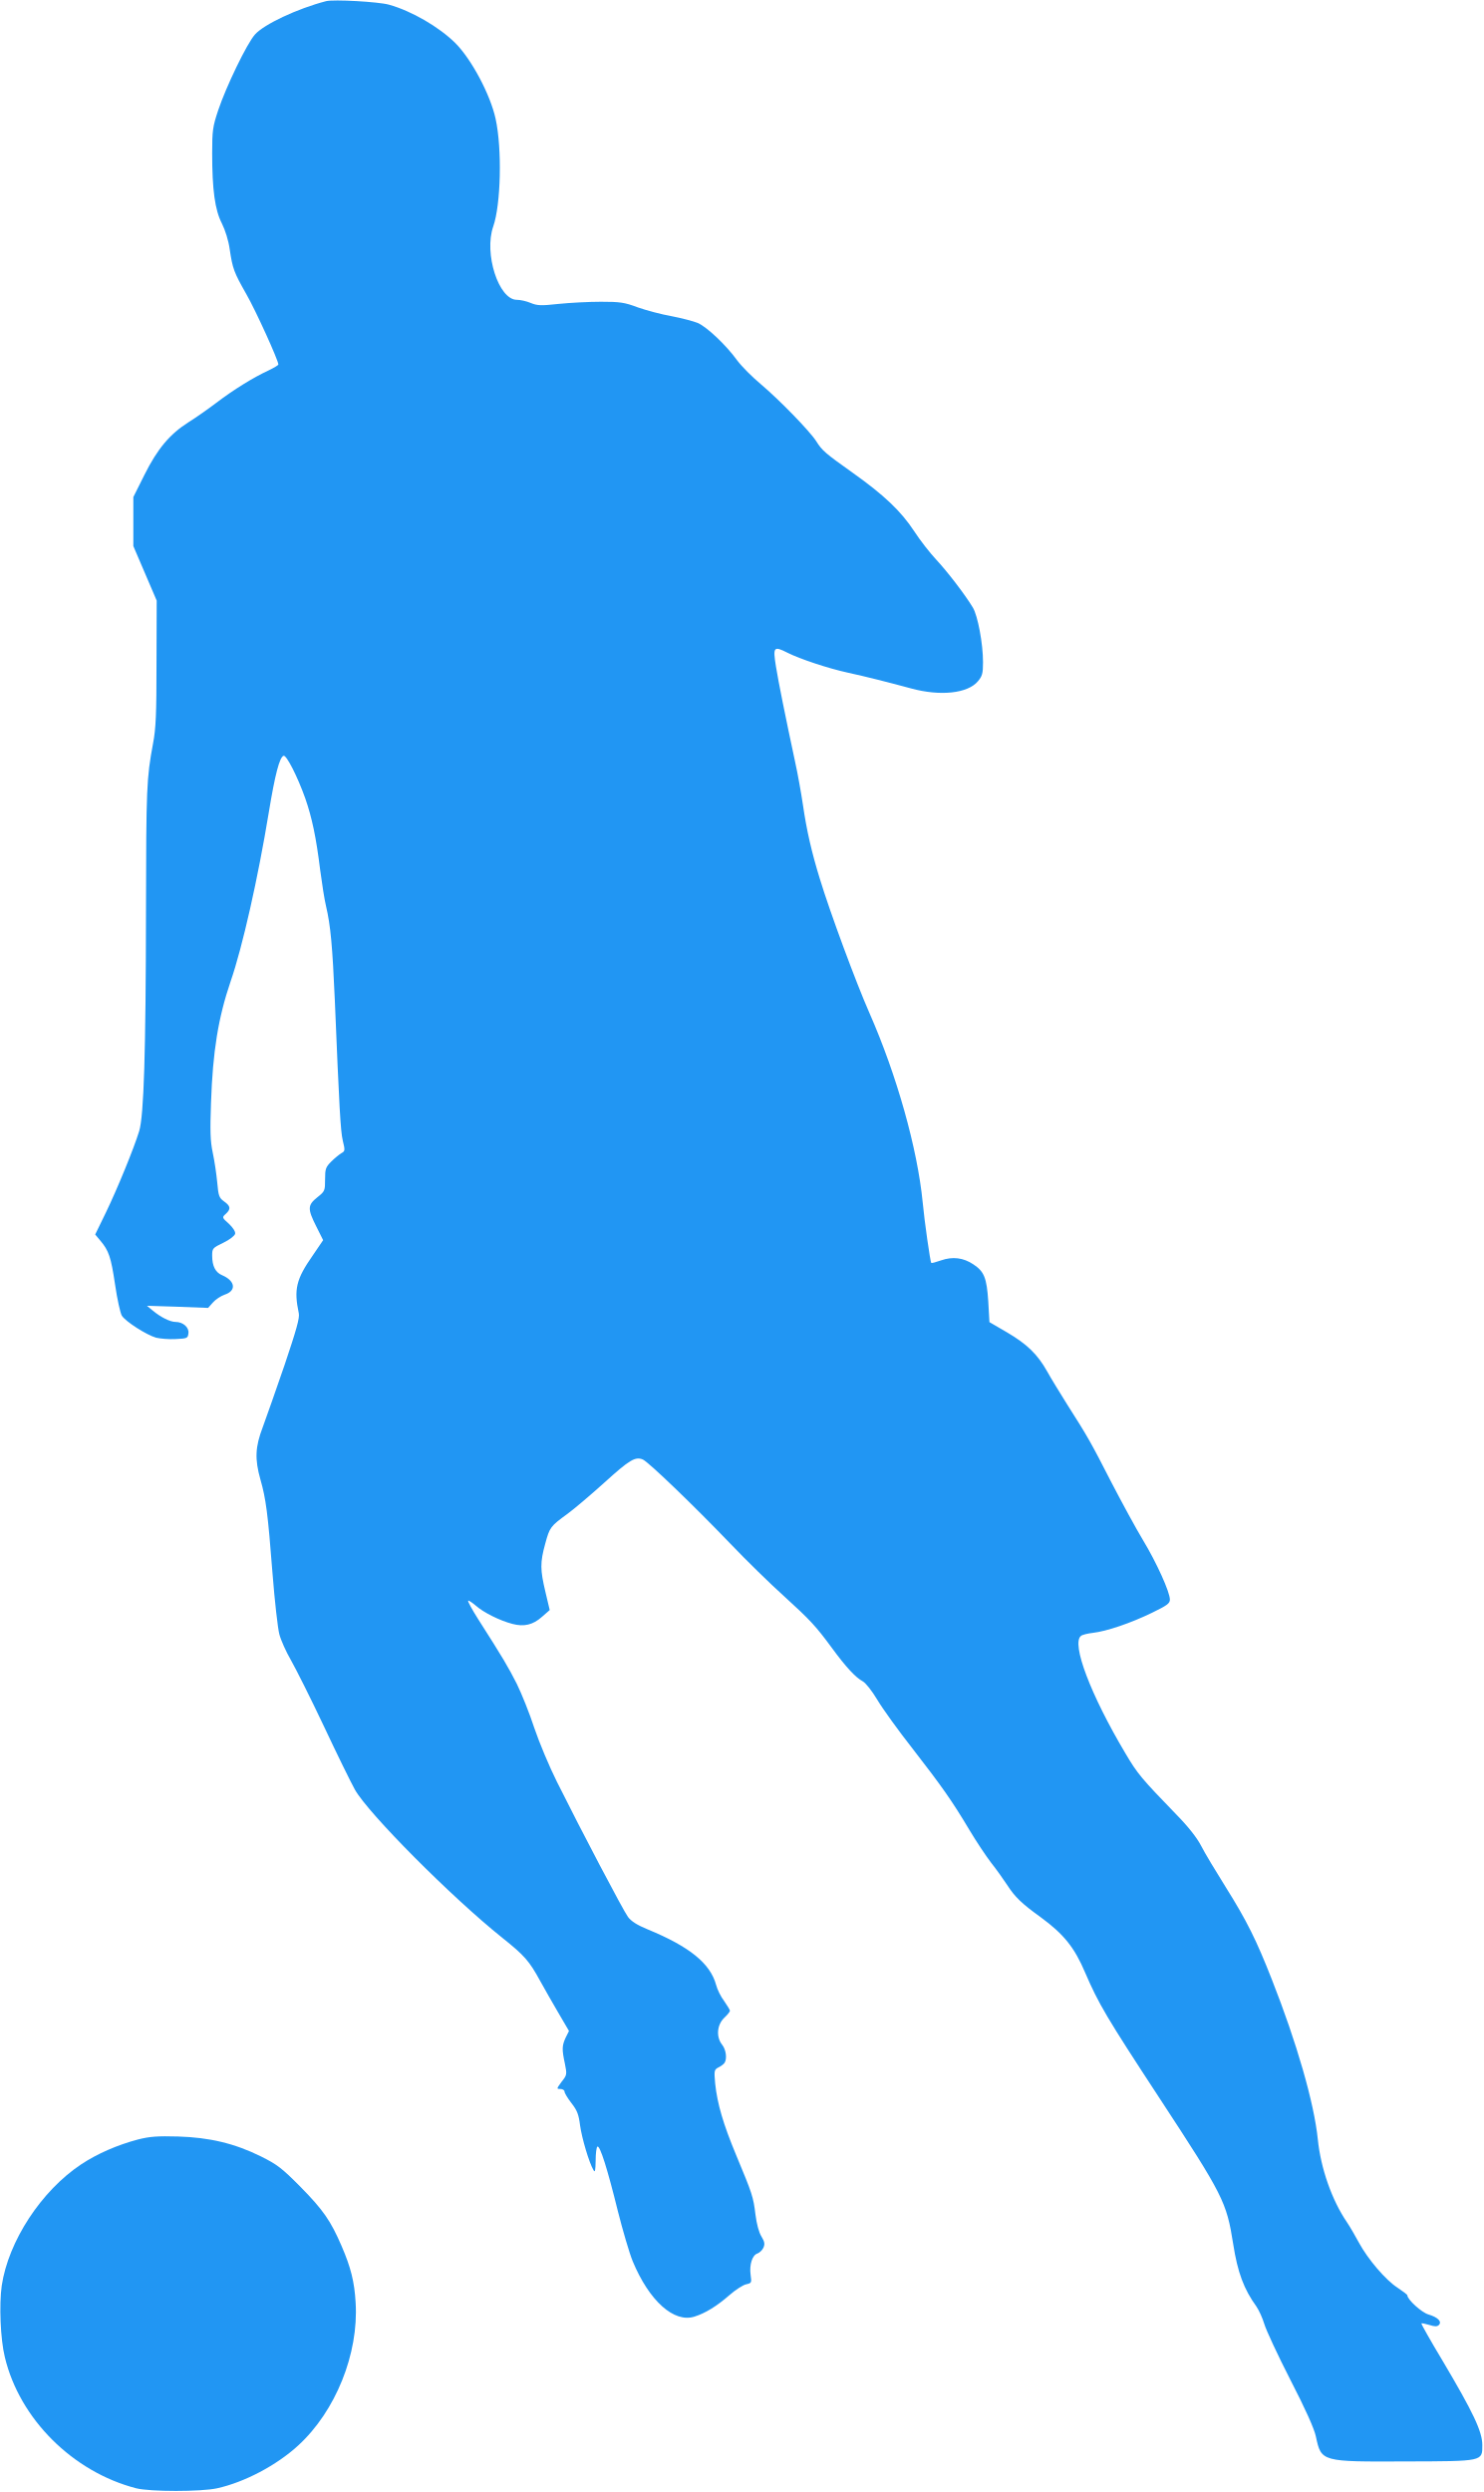
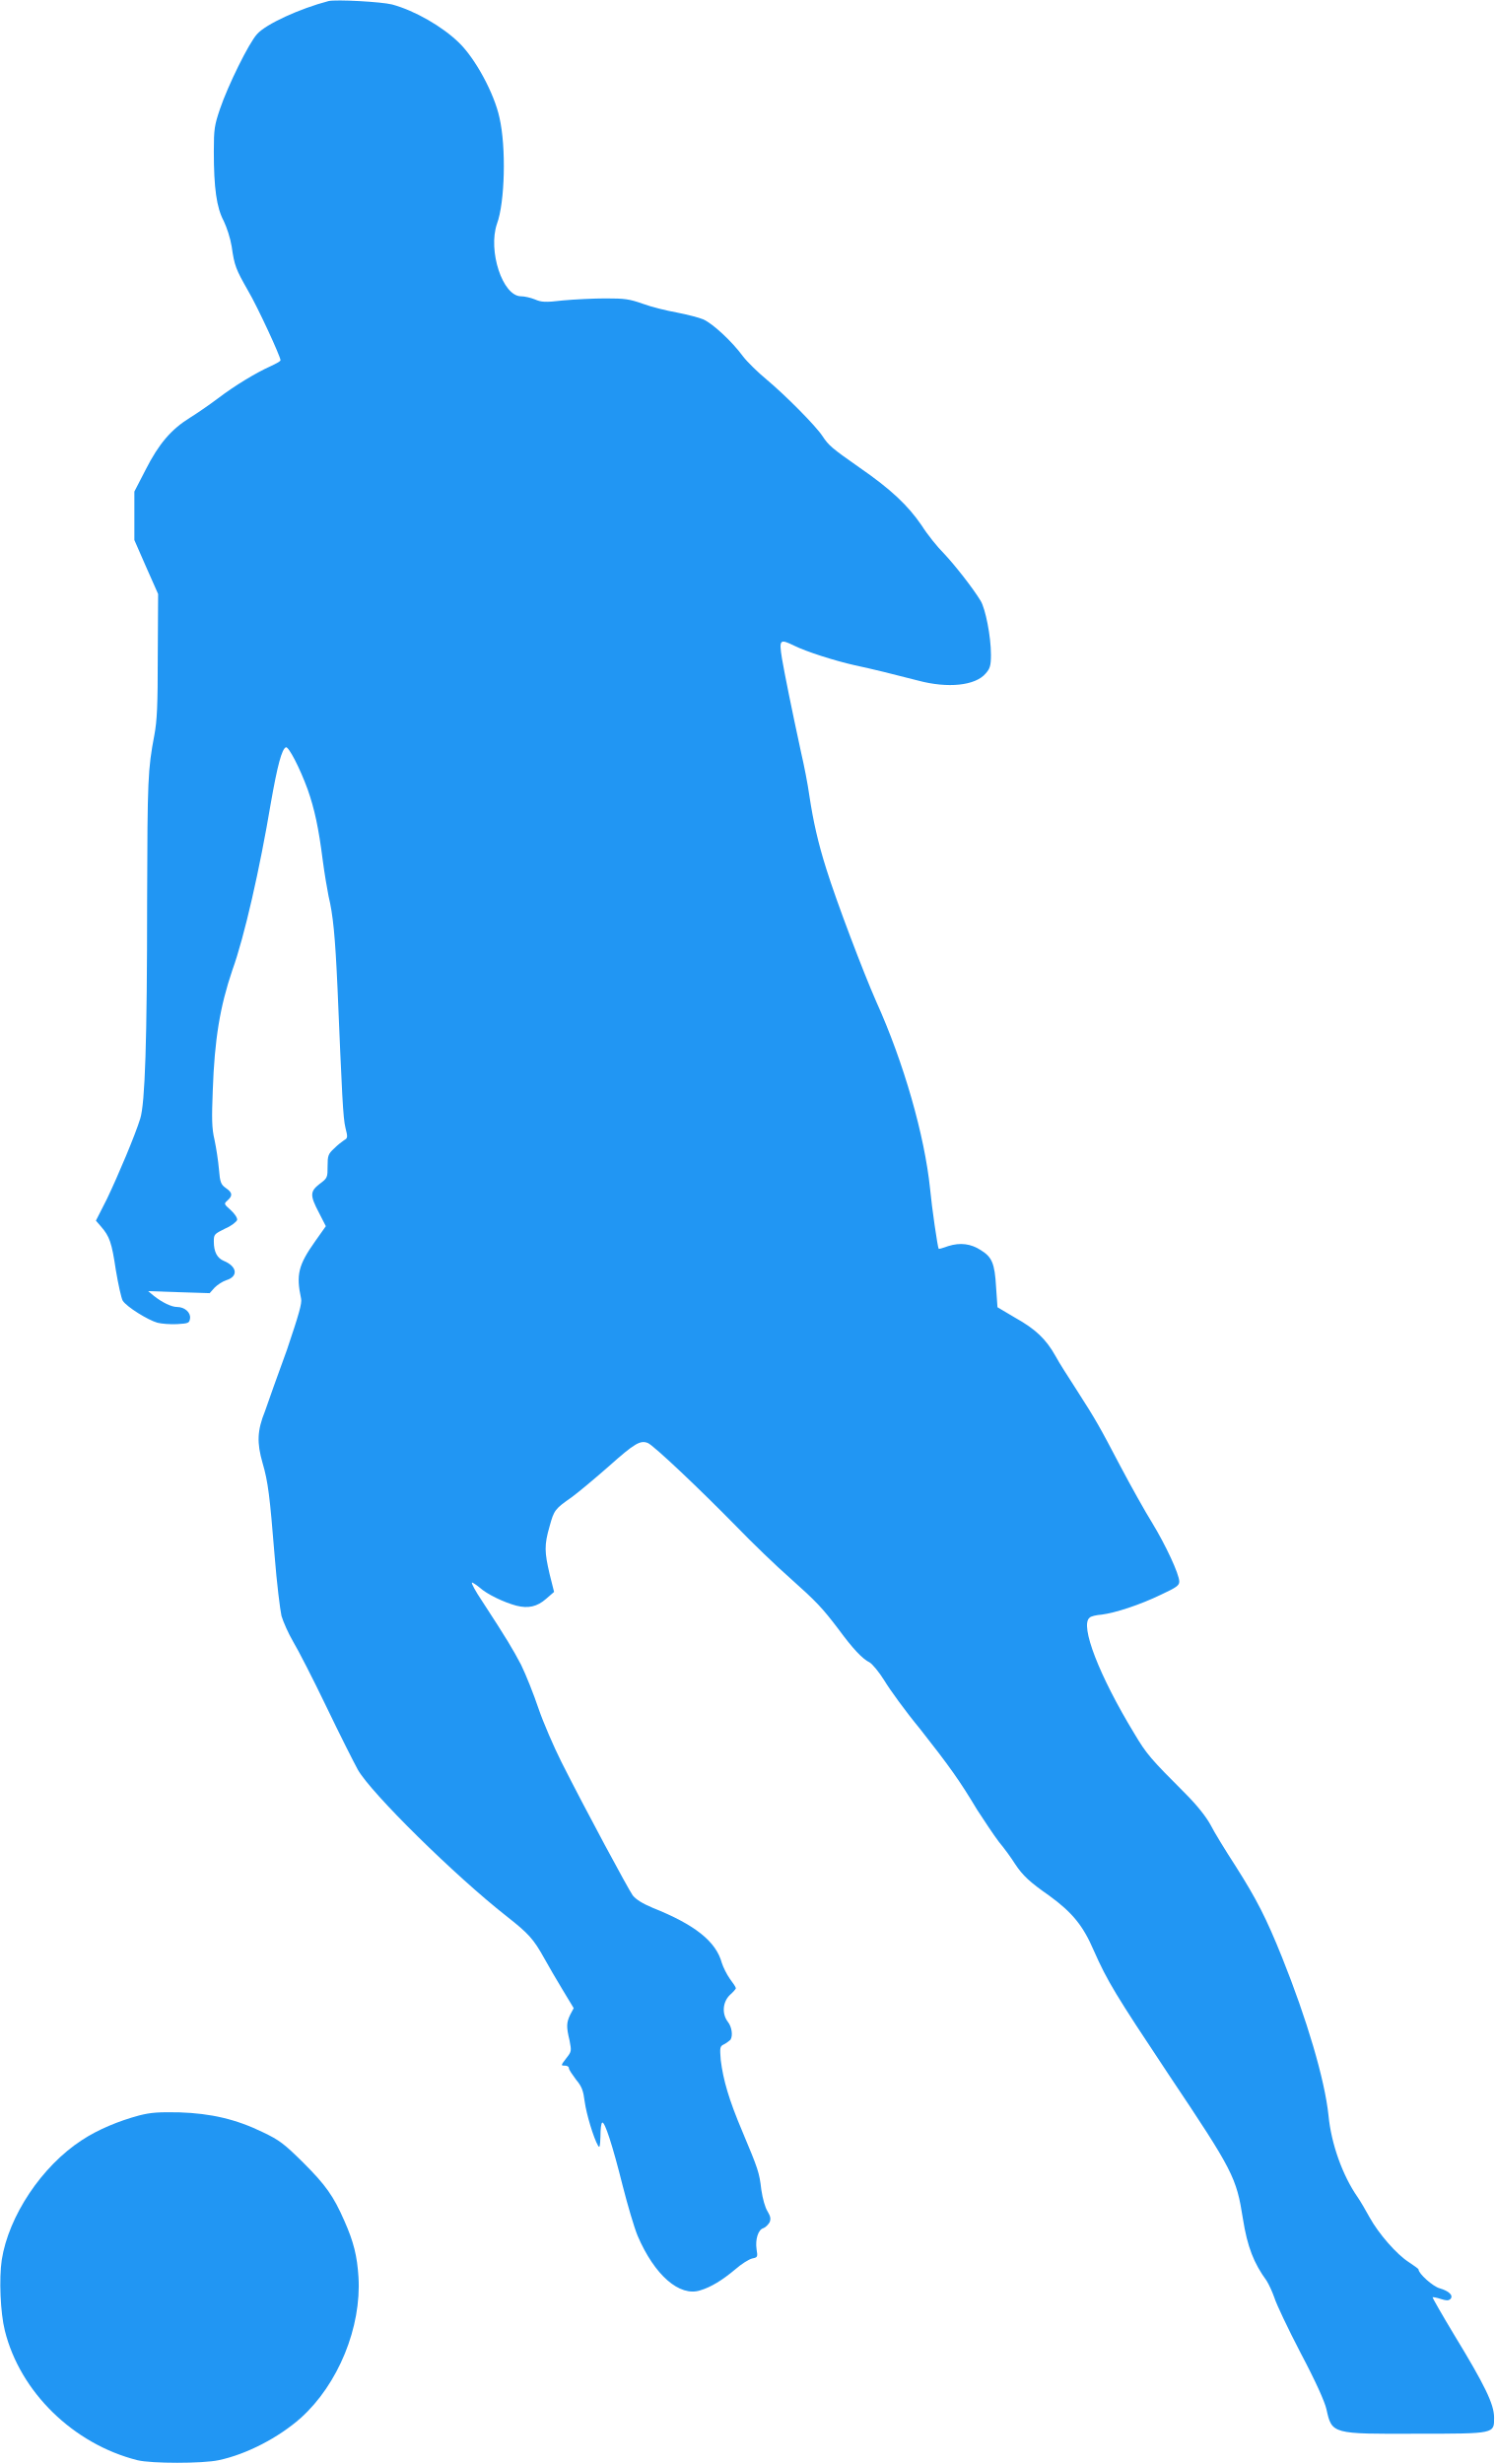
- <svg xmlns="http://www.w3.org/2000/svg" version="1.0" width="762pt" height="1280pt" viewBox="0 0 762 1280" preserveAspectRatio="xMidYMid meet">
-   <g transform="translate(0,1280) scale(0.1,-0.1)" fill="#2196f3" stroke="none">
-     <path d="M1675 12794 c-147 -38 -319 -119 -365 -171 -42 -47 -148 -267 -189 -389 -28 -84 -31 -104 -31 -220 0 -190 14 -292 50 -362 17 -34 34 -88 40 -132 15 -101 22 -119 85 -230 48 -83 165 -341 165 -362 0 -4 -24 -18 -53 -32 -74 -34 -178 -98 -267 -166 -41 -31 -105 -76 -142 -99 -96 -61 -159 -136 -226 -270 l-57 -114 0 -126 0 -126 60 -140 60 -140 -1 -320 c0 -263 -3 -337 -18 -415 -33 -178 -35 -225 -36 -855 -1 -739 -11 -1055 -35 -1135 -27 -88 -112 -296 -171 -418 l-55 -113 26 -31 c44 -52 55 -84 76 -225 11 -76 27 -148 35 -161 20 -31 127 -99 176 -113 21 -5 67 -9 101 -7 59 3 62 4 65 30 4 30 -28 58 -66 58 -28 0 -76 24 -117 58 l-30 25 157 -5 157 -6 25 28 c13 15 40 33 60 40 62 20 55 71 -13 100 -34 14 -51 47 -51 100 0 38 2 40 58 67 33 16 58 36 60 46 2 11 -11 31 -32 51 -36 32 -36 33 -16 51 27 25 25 40 -9 64 -25 18 -29 28 -35 97 -4 43 -14 111 -23 153 -13 61 -14 112 -9 256 9 265 37 437 101 625 60 173 140 527 196 868 32 194 55 283 76 290 15 4 71 -106 111 -218 35 -101 56 -200 77 -370 9 -69 22 -152 30 -185 23 -97 33 -205 45 -481 23 -554 29 -671 41 -723 12 -49 12 -54 -7 -64 -10 -6 -34 -25 -52 -43 -29 -29 -32 -38 -32 -92 0 -58 -1 -61 -40 -92 -50 -40 -51 -59 -5 -150 l35 -70 -53 -78 c-86 -123 -98 -174 -72 -298 5 -23 -12 -84 -73 -265 -44 -129 -95 -272 -112 -319 -39 -102 -42 -164 -12 -270 28 -98 38 -172 62 -482 11 -141 27 -282 35 -312 8 -31 35 -91 60 -134 24 -42 101 -195 169 -339 68 -145 140 -291 159 -325 68 -122 499 -555 757 -761 115 -92 138 -118 195 -222 21 -38 63 -112 93 -163 l55 -94 -17 -34 c-19 -41 -20 -60 -4 -134 11 -55 11 -58 -17 -93 -26 -36 -27 -37 -6 -37 11 0 21 -6 21 -13 0 -8 16 -34 36 -60 29 -37 37 -58 44 -114 9 -65 46 -191 69 -230 8 -14 10 -2 11 49 0 37 4 69 9 72 13 8 52 -116 105 -331 25 -99 59 -215 76 -257 85 -205 213 -319 318 -285 55 17 115 54 179 110 32 28 71 53 87 56 27 6 28 8 22 49 -7 52 9 101 35 109 11 4 25 17 31 30 8 19 6 30 -10 57 -13 20 -25 65 -31 113 -11 91 -16 106 -99 305 -67 161 -97 264 -108 368 -6 67 -5 71 17 83 13 6 27 17 31 23 14 21 8 68 -12 93 -32 40 -27 102 10 138 17 16 30 32 30 37 0 4 -14 27 -30 50 -17 22 -35 59 -41 82 -30 111 -136 197 -352 286 -54 22 -85 42 -101 64 -24 32 -240 443 -365 694 -39 78 -91 202 -116 276 -24 74 -65 176 -90 227 -45 88 -68 128 -199 333 -31 49 -54 91 -51 94 2 3 20 -9 39 -25 39 -35 123 -77 188 -94 60 -16 106 -5 152 36 l40 35 -22 93 c-27 114 -28 150 -1 248 23 84 26 89 114 153 33 24 118 96 189 160 130 118 160 136 199 119 30 -14 260 -235 447 -430 85 -89 210 -211 277 -271 136 -124 164 -154 247 -267 71 -97 122 -152 158 -171 15 -8 47 -48 75 -95 26 -44 108 -158 182 -252 149 -192 202 -267 292 -418 34 -57 84 -132 110 -166 27 -34 64 -86 83 -115 40 -62 74 -95 174 -167 117 -86 172 -154 227 -284 69 -160 109 -228 381 -643 329 -502 345 -534 379 -749 23 -148 55 -233 120 -323 13 -19 31 -59 40 -89 9 -31 69 -160 134 -287 78 -151 123 -252 131 -291 28 -130 26 -130 462 -128 400 1 393 0 393 84 0 70 -47 168 -204 433 -62 103 -111 190 -109 192 2 2 21 -2 41 -8 28 -9 40 -9 49 0 17 17 -6 40 -54 54 -35 10 -108 77 -108 98 0 4 -23 21 -50 39 -62 40 -153 147 -199 232 -19 35 -46 82 -61 104 -78 114 -135 278 -150 426 -19 188 -109 499 -236 821 -80 204 -129 302 -236 473 -52 83 -110 179 -128 215 -22 42 -67 99 -127 160 -179 185 -199 208 -262 315 -178 299 -278 563 -228 602 6 6 35 13 62 16 70 8 194 50 303 103 78 38 92 48 92 68 0 39 -69 191 -138 305 -35 58 -108 192 -162 296 -105 205 -121 234 -227 400 -38 61 -85 137 -103 170 -50 89 -104 141 -206 201 l-91 53 -6 106 c-8 122 -21 154 -77 191 -51 34 -106 41 -166 20 -26 -9 -48 -15 -50 -13 -5 6 -35 214 -44 312 -27 275 -133 653 -274 973 -68 154 -202 516 -254 687 -42 136 -68 249 -87 380 -9 61 -27 162 -41 225 -49 229 -85 407 -98 488 -16 100 -11 105 60 69 64 -32 208 -80 309 -102 92 -20 203 -48 325 -81 150 -41 292 -26 344 37 22 26 26 40 26 98 0 95 -27 238 -52 280 -41 68 -132 186 -188 246 -31 33 -83 99 -114 147 -67 102 -154 185 -316 300 -142 101 -156 113 -187 162 -34 53 -191 214 -286 294 -43 36 -97 90 -120 121 -57 79 -155 171 -202 192 -22 9 -83 25 -135 35 -52 9 -130 30 -173 45 -69 26 -92 29 -190 29 -62 0 -159 -5 -217 -11 -91 -10 -110 -9 -144 5 -21 9 -53 16 -71 16 -93 0 -170 238 -121 377 39 112 46 398 12 553 -27 124 -124 306 -207 389 -84 83 -225 165 -341 197 -53 15 -285 28 -323 18z" />
-     <path d="M710 1811 c-106 -28 -210 -73 -293 -128 -205 -136 -374 -395 -408 -623 -14 -98 -7 -274 16 -368 76 -317 349 -589 675 -673 71 -18 333 -18 415 0 141 31 306 118 417 220 192 176 311 471 295 733 -6 108 -25 182 -72 291 -56 130 -95 186 -210 303 -98 99 -121 116 -205 158 -136 67 -264 97 -425 102 -105 3 -145 0 -205 -15z" />
+ <svg xmlns="http://www.w3.org/2000/svg" width="17px" height="28px" viewBox="0 0 17 28" version="1.1">
+   <g id="surface1">
+     <path style=" stroke:none;fill-rule:nonzero;fill:rgb(12.941%,58.824%,95.294%);fill-opacity:1;" d="M 3.734 0.012 C 3.406 0.098 3.023 0.273 2.922 0.387 C 2.828 0.488 2.59 0.973 2.5 1.238 C 2.438 1.422 2.43 1.465 2.43 1.719 C 2.43 2.137 2.461 2.359 2.543 2.512 C 2.578 2.586 2.617 2.703 2.633 2.801 C 2.664 3.02 2.68 3.059 2.82 3.305 C 2.926 3.484 3.188 4.051 3.188 4.094 C 3.188 4.105 3.137 4.133 3.07 4.164 C 2.906 4.238 2.672 4.379 2.477 4.527 C 2.383 4.598 2.242 4.695 2.16 4.746 C 1.945 4.879 1.805 5.043 1.656 5.336 L 1.527 5.586 L 1.527 6.137 L 1.66 6.441 L 1.797 6.75 L 1.793 7.449 C 1.793 8.023 1.785 8.188 1.754 8.355 C 1.68 8.746 1.676 8.848 1.672 10.227 C 1.672 11.844 1.648 12.535 1.594 12.711 C 1.535 12.902 1.344 13.355 1.215 13.625 L 1.09 13.871 L 1.148 13.938 C 1.246 14.051 1.27 14.121 1.316 14.43 C 1.344 14.598 1.379 14.754 1.395 14.781 C 1.441 14.852 1.68 15 1.789 15.031 C 1.836 15.043 1.938 15.051 2.012 15.047 C 2.145 15.039 2.152 15.035 2.16 14.98 C 2.168 14.914 2.098 14.852 2.012 14.852 C 1.949 14.852 1.844 14.801 1.75 14.727 L 1.684 14.672 L 2.035 14.684 L 2.383 14.695 L 2.438 14.633 C 2.469 14.602 2.527 14.562 2.574 14.547 C 2.711 14.504 2.695 14.391 2.543 14.328 C 2.469 14.297 2.43 14.227 2.43 14.109 C 2.43 14.027 2.434 14.023 2.559 13.961 C 2.633 13.93 2.688 13.883 2.695 13.863 C 2.699 13.84 2.668 13.793 2.621 13.75 C 2.543 13.68 2.543 13.68 2.586 13.641 C 2.648 13.586 2.641 13.551 2.566 13.5 C 2.512 13.461 2.5 13.438 2.488 13.285 C 2.48 13.191 2.457 13.043 2.438 12.953 C 2.406 12.82 2.406 12.707 2.418 12.391 C 2.438 11.812 2.5 11.438 2.641 11.023 C 2.777 10.648 2.953 9.871 3.078 9.125 C 3.152 8.703 3.203 8.508 3.25 8.492 C 3.281 8.484 3.406 8.723 3.496 8.969 C 3.574 9.191 3.621 9.406 3.668 9.777 C 3.688 9.93 3.719 10.109 3.734 10.184 C 3.785 10.395 3.809 10.633 3.836 11.234 C 3.887 12.445 3.898 12.703 3.926 12.816 C 3.953 12.922 3.953 12.934 3.91 12.957 C 3.891 12.969 3.836 13.012 3.797 13.051 C 3.73 13.113 3.723 13.133 3.723 13.25 C 3.723 13.379 3.723 13.387 3.633 13.453 C 3.523 13.539 3.52 13.582 3.625 13.781 L 3.703 13.934 L 3.582 14.105 C 3.391 14.375 3.363 14.484 3.422 14.758 C 3.434 14.809 3.395 14.941 3.262 15.336 C 3.16 15.617 3.047 15.93 3.012 16.035 C 2.922 16.258 2.918 16.395 2.984 16.625 C 3.047 16.84 3.066 17 3.121 17.68 C 3.145 17.988 3.184 18.297 3.199 18.363 C 3.219 18.43 3.277 18.562 3.332 18.656 C 3.387 18.746 3.559 19.082 3.711 19.398 C 3.863 19.715 4.023 20.031 4.066 20.109 C 4.215 20.375 5.176 21.32 5.754 21.773 C 6.008 21.973 6.062 22.031 6.188 22.258 C 6.234 22.34 6.328 22.504 6.395 22.613 L 6.52 22.82 L 6.48 22.895 C 6.438 22.984 6.434 23.027 6.473 23.188 C 6.496 23.309 6.496 23.312 6.434 23.391 C 6.375 23.469 6.371 23.473 6.418 23.473 C 6.445 23.473 6.465 23.484 6.465 23.5 C 6.465 23.52 6.504 23.574 6.547 23.633 C 6.613 23.711 6.629 23.758 6.645 23.883 C 6.664 24.023 6.746 24.297 6.797 24.383 C 6.816 24.414 6.82 24.387 6.824 24.277 C 6.824 24.195 6.832 24.125 6.844 24.121 C 6.871 24.102 6.961 24.375 7.078 24.844 C 7.133 25.059 7.207 25.312 7.246 25.406 C 7.438 25.855 7.723 26.102 7.957 26.027 C 8.078 25.992 8.211 25.91 8.355 25.789 C 8.426 25.727 8.512 25.672 8.551 25.664 C 8.609 25.652 8.613 25.648 8.598 25.559 C 8.582 25.445 8.617 25.336 8.676 25.32 C 8.699 25.312 8.73 25.281 8.746 25.254 C 8.762 25.215 8.758 25.188 8.723 25.129 C 8.695 25.086 8.668 24.988 8.652 24.883 C 8.629 24.684 8.617 24.652 8.434 24.215 C 8.285 23.863 8.219 23.637 8.191 23.41 C 8.18 23.266 8.18 23.254 8.23 23.23 C 8.258 23.215 8.289 23.191 8.301 23.18 C 8.332 23.133 8.316 23.031 8.273 22.977 C 8.203 22.887 8.211 22.754 8.293 22.672 C 8.332 22.637 8.363 22.602 8.363 22.594 C 8.363 22.582 8.332 22.535 8.293 22.484 C 8.258 22.434 8.219 22.355 8.203 22.305 C 8.137 22.062 7.898 21.871 7.418 21.68 C 7.297 21.629 7.23 21.586 7.191 21.539 C 7.141 21.469 6.656 20.57 6.379 20.02 C 6.293 19.848 6.176 19.578 6.121 19.418 C 6.066 19.254 5.977 19.031 5.922 18.918 C 5.82 18.727 5.77 18.641 5.477 18.191 C 5.406 18.086 5.355 17.992 5.363 17.984 C 5.367 17.98 5.406 18.004 5.449 18.039 C 5.535 18.117 5.723 18.207 5.867 18.246 C 6.004 18.281 6.105 18.258 6.207 18.168 L 6.297 18.09 L 6.246 17.887 C 6.188 17.637 6.184 17.559 6.246 17.344 C 6.297 17.16 6.305 17.148 6.5 17.012 C 6.574 16.957 6.762 16.801 6.922 16.66 C 7.211 16.402 7.277 16.363 7.363 16.398 C 7.434 16.43 7.945 16.914 8.363 17.34 C 8.551 17.535 8.828 17.801 8.98 17.934 C 9.281 18.203 9.344 18.27 9.531 18.516 C 9.688 18.73 9.801 18.852 9.883 18.891 C 9.914 18.91 9.988 18.996 10.051 19.098 C 10.109 19.195 10.289 19.445 10.457 19.648 C 10.789 20.07 10.906 20.234 11.105 20.566 C 11.184 20.688 11.293 20.852 11.352 20.93 C 11.414 21.004 11.496 21.117 11.535 21.18 C 11.625 21.316 11.703 21.387 11.926 21.543 C 12.188 21.734 12.309 21.883 12.43 22.164 C 12.586 22.516 12.676 22.664 13.281 23.574 C 14.016 24.672 14.051 24.742 14.125 25.211 C 14.176 25.535 14.25 25.719 14.395 25.918 C 14.422 25.961 14.461 26.047 14.484 26.113 C 14.504 26.18 14.637 26.461 14.781 26.738 C 14.957 27.07 15.055 27.293 15.074 27.375 C 15.137 27.66 15.133 27.66 16.105 27.656 C 16.996 27.656 16.98 27.656 16.98 27.473 C 16.98 27.32 16.875 27.105 16.523 26.527 C 16.387 26.301 16.277 26.109 16.281 26.105 C 16.285 26.102 16.328 26.109 16.375 26.125 C 16.438 26.145 16.461 26.145 16.484 26.125 C 16.52 26.086 16.469 26.035 16.363 26.004 C 16.285 25.984 16.121 25.836 16.121 25.789 C 16.121 25.781 16.07 25.746 16.012 25.707 C 15.871 25.617 15.668 25.383 15.566 25.199 C 15.523 25.121 15.465 25.02 15.43 24.969 C 15.258 24.723 15.129 24.363 15.098 24.039 C 15.055 23.629 14.852 22.945 14.57 22.242 C 14.391 21.797 14.281 21.582 14.043 21.207 C 13.926 21.027 13.797 20.816 13.758 20.738 C 13.707 20.645 13.609 20.52 13.477 20.387 C 13.074 19.984 13.031 19.934 12.891 19.699 C 12.492 19.043 12.27 18.469 12.383 18.383 C 12.395 18.367 12.461 18.352 12.52 18.348 C 12.676 18.328 12.953 18.238 13.195 18.121 C 13.371 18.039 13.402 18.016 13.402 17.973 C 13.402 17.887 13.246 17.555 13.094 17.305 C 13.016 17.18 12.852 16.887 12.73 16.656 C 12.496 16.211 12.461 16.145 12.227 15.781 C 12.141 15.648 12.035 15.484 11.996 15.41 C 11.887 15.215 11.766 15.102 11.535 14.973 L 11.336 14.855 L 11.32 14.625 C 11.305 14.355 11.273 14.285 11.148 14.207 C 11.035 14.133 10.914 14.117 10.777 14.16 C 10.723 14.18 10.672 14.195 10.668 14.191 C 10.656 14.176 10.59 13.723 10.57 13.508 C 10.508 12.906 10.273 12.078 9.957 11.379 C 9.809 11.043 9.508 10.25 9.391 9.875 C 9.297 9.578 9.242 9.332 9.199 9.047 C 9.18 8.91 9.137 8.691 9.105 8.555 C 8.996 8.051 8.918 7.664 8.887 7.484 C 8.852 7.266 8.863 7.258 9.023 7.336 C 9.164 7.406 9.484 7.508 9.711 7.559 C 9.914 7.602 10.164 7.664 10.434 7.734 C 10.77 7.824 11.086 7.793 11.203 7.652 C 11.25 7.598 11.262 7.566 11.262 7.441 C 11.262 7.23 11.199 6.918 11.145 6.828 C 11.055 6.68 10.852 6.422 10.727 6.289 C 10.656 6.219 10.539 6.074 10.473 5.969 C 10.32 5.746 10.129 5.562 9.766 5.312 C 9.449 5.09 9.418 5.062 9.348 4.957 C 9.273 4.84 8.922 4.488 8.711 4.312 C 8.617 4.234 8.496 4.117 8.445 4.051 C 8.316 3.875 8.098 3.676 7.992 3.629 C 7.945 3.609 7.809 3.574 7.691 3.551 C 7.578 3.531 7.402 3.488 7.309 3.453 C 7.152 3.398 7.102 3.391 6.883 3.391 C 6.746 3.391 6.527 3.402 6.398 3.414 C 6.195 3.438 6.152 3.434 6.078 3.402 C 6.031 3.383 5.961 3.367 5.922 3.367 C 5.711 3.367 5.543 2.848 5.648 2.543 C 5.738 2.301 5.754 1.672 5.676 1.336 C 5.617 1.062 5.402 0.664 5.215 0.484 C 5.027 0.301 4.715 0.121 4.457 0.051 C 4.336 0.02 3.82 -0.008 3.734 0.012 Z M 3.734 0.012 " />
+     <path style=" stroke:none;fill-rule:nonzero;fill:rgb(12.941%,58.824%,95.294%);fill-opacity:1;" d="M 1.582 24.039 C 1.348 24.102 1.113 24.199 0.93 24.32 C 0.473 24.617 0.098 25.184 0.02 25.68 C -0.012 25.895 0.004 26.281 0.055 26.484 C 0.227 27.18 0.832 27.773 1.562 27.957 C 1.719 27.996 2.305 27.996 2.484 27.957 C 2.801 27.891 3.168 27.699 3.418 27.477 C 3.844 27.094 4.109 26.445 4.074 25.875 C 4.059 25.637 4.02 25.477 3.914 25.238 C 3.789 24.953 3.703 24.832 3.445 24.574 C 3.227 24.359 3.176 24.32 2.988 24.23 C 2.684 24.082 2.398 24.016 2.039 24.004 C 1.805 24 1.719 24.004 1.582 24.039 Z M 1.582 24.039 " />
  </g>
</svg>
